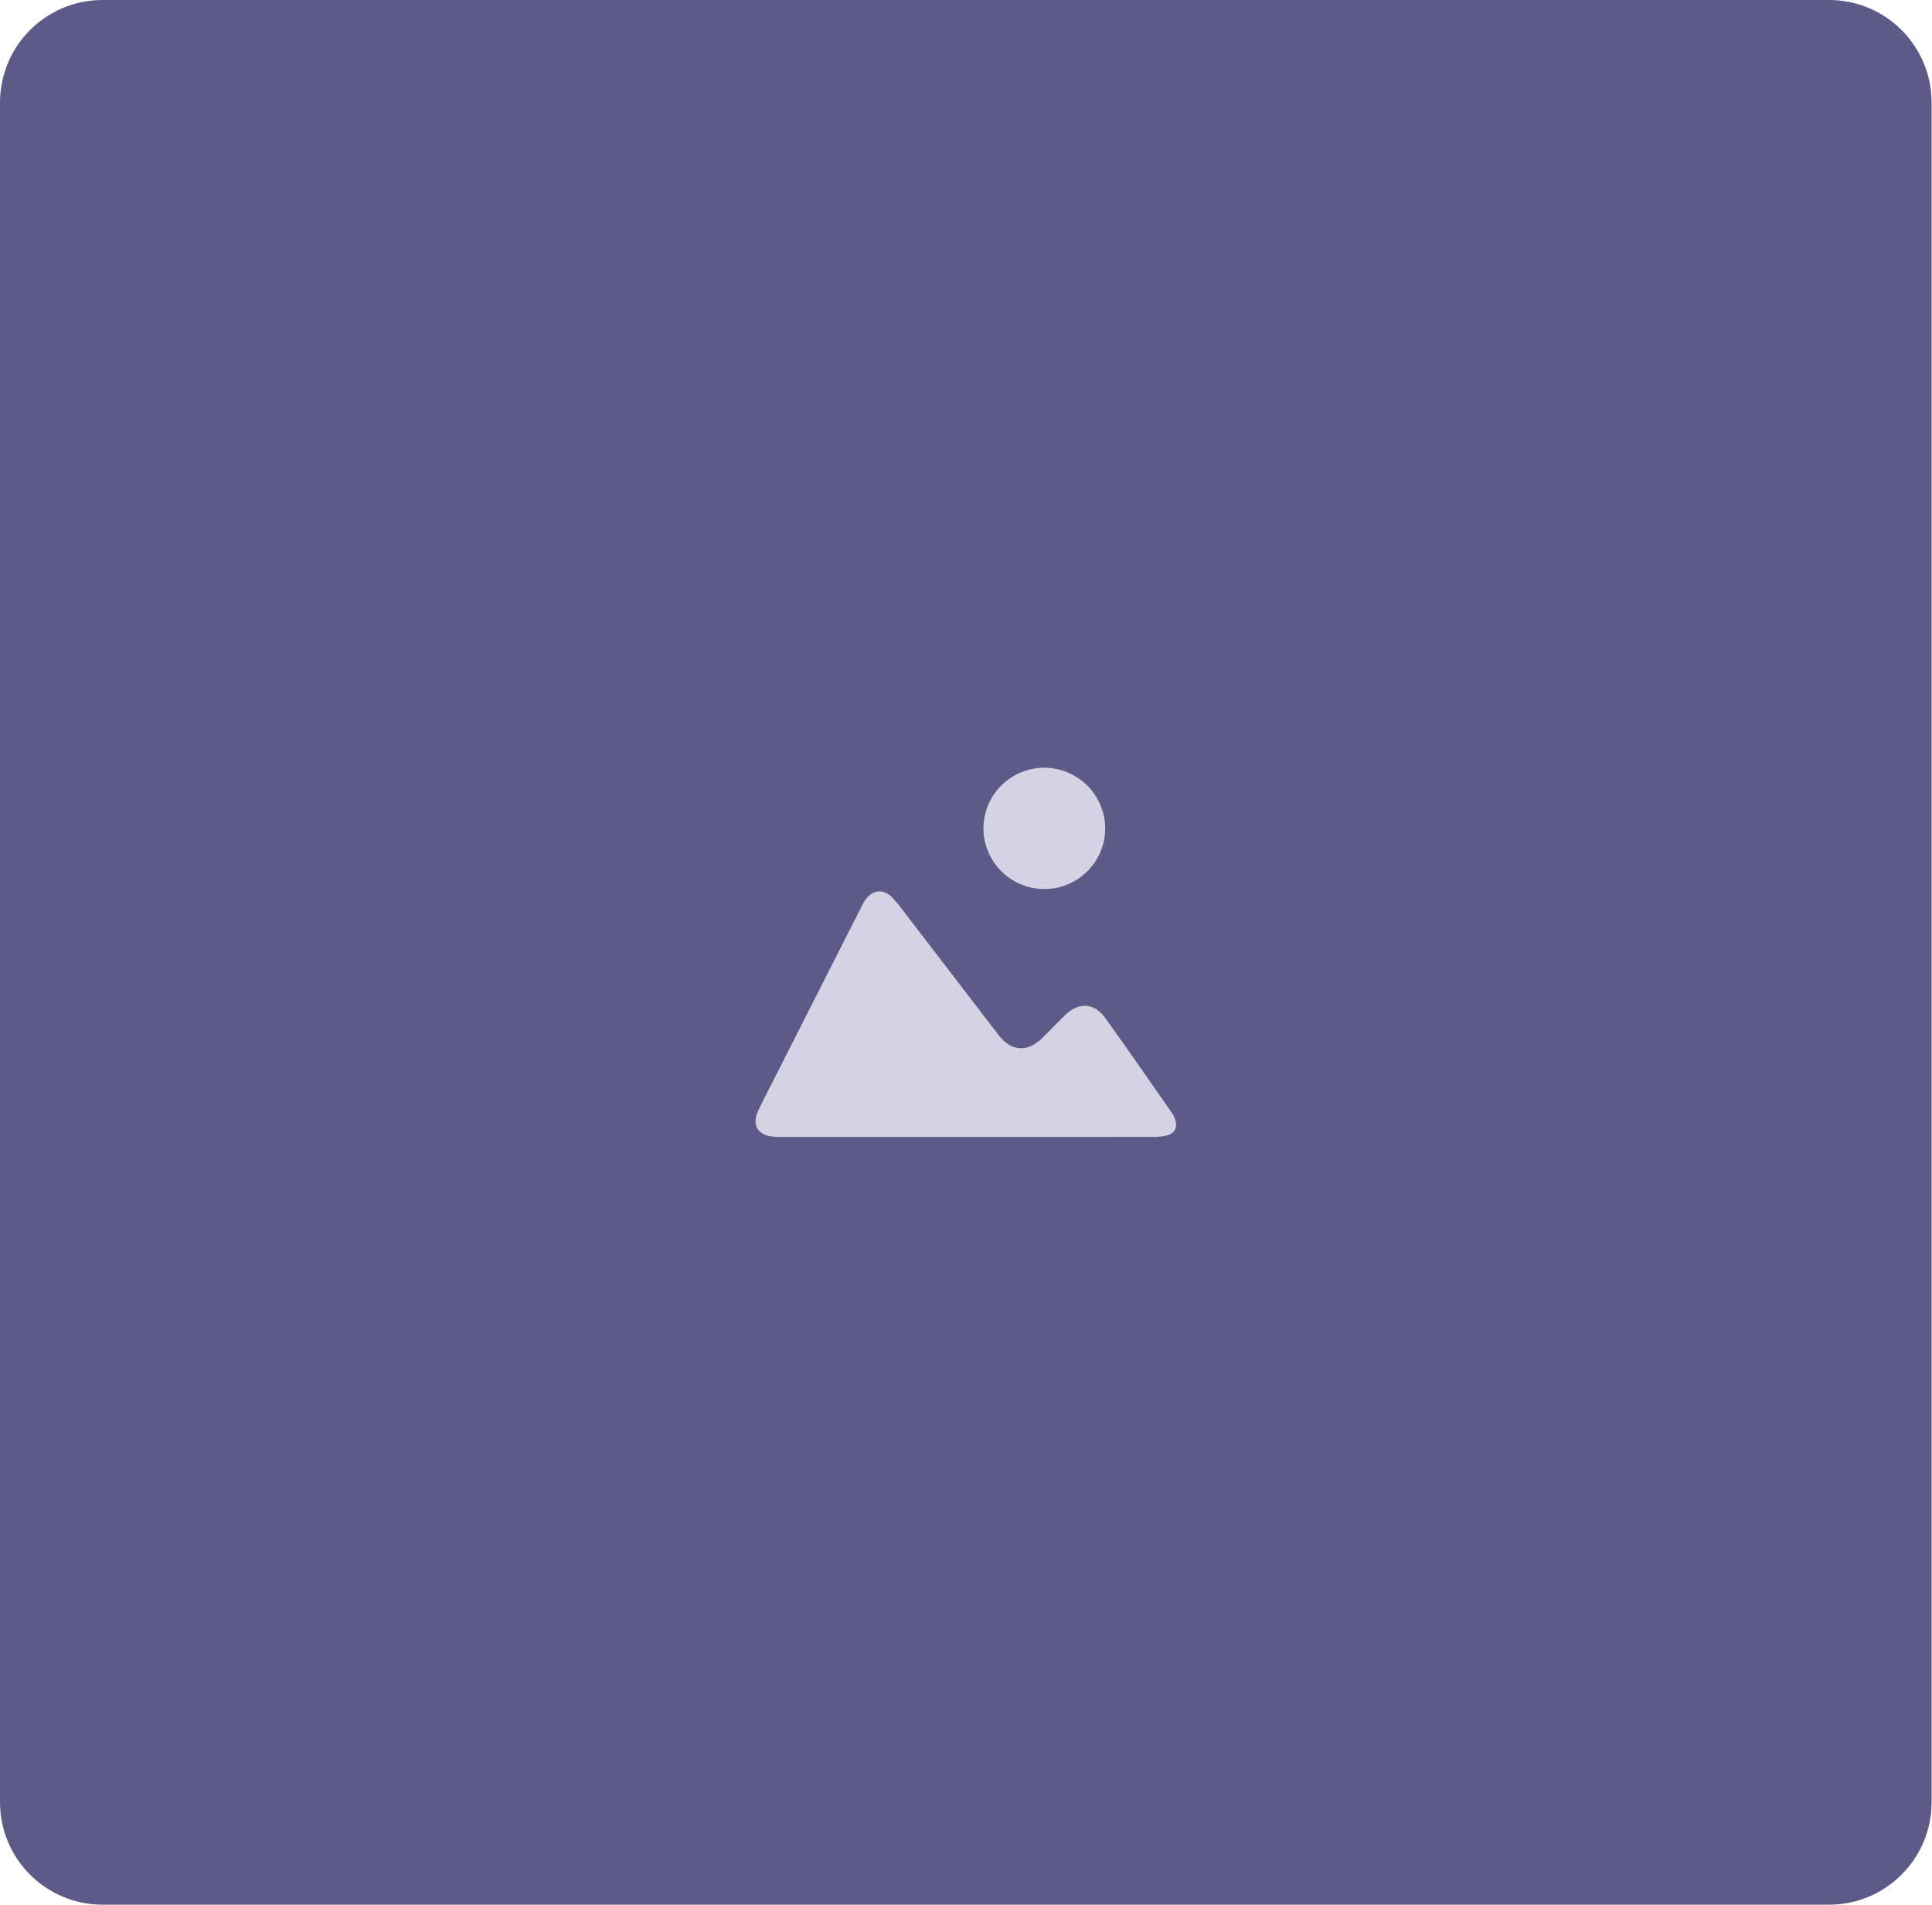
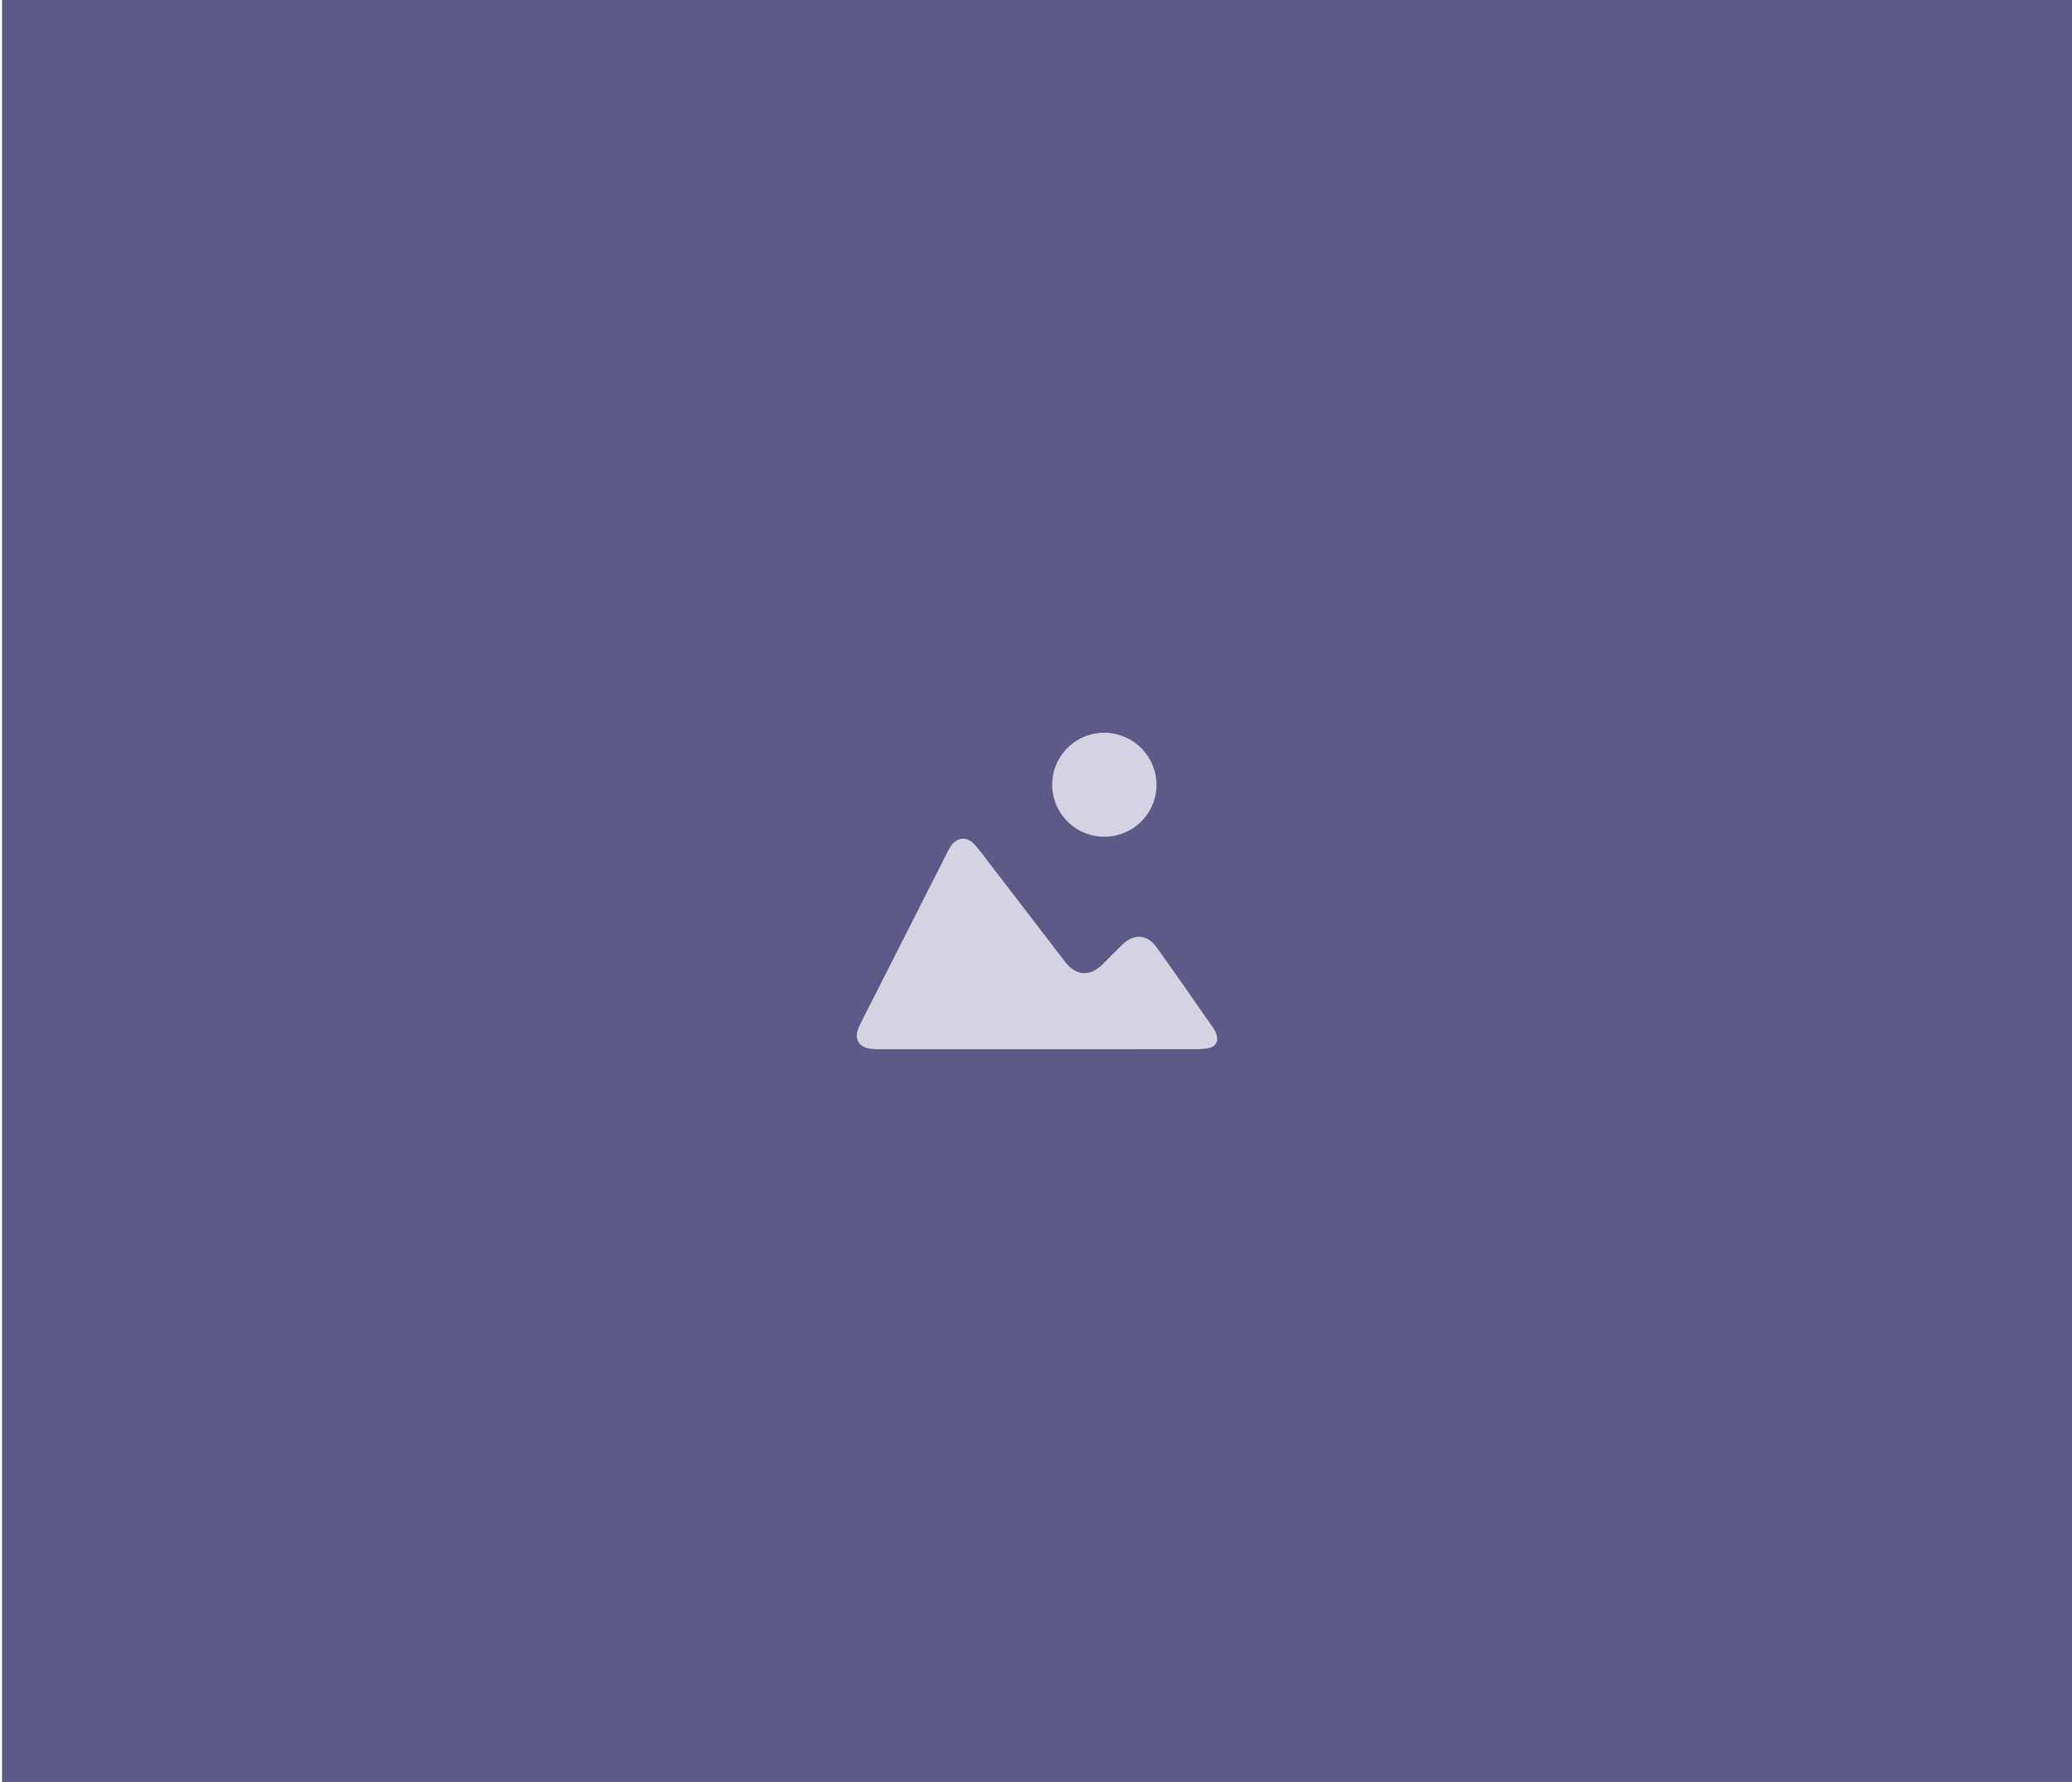
- <svg xmlns="http://www.w3.org/2000/svg" width="565" height="557" viewBox="0 0 565 557" fill="none">
-   <rect width="564.884" height="557" rx="30" fill="#5D5A88" />
-   <path d="M282.814 332.49C264.796 332.49 246.778 332.49 228.76 332.49C227.88 332.49 226.988 332.49 226.104 332.4C221.593 331.98 219.78 328.952 221.703 324.857C223.372 321.323 225.193 317.879 226.961 314.382C235.308 297.916 243.654 281.454 252.001 264.993C252.259 264.491 252.528 263.988 252.828 263.508C254.929 260.151 258.344 259.678 261.034 262.574C262.931 264.6 264.535 266.876 266.227 269.072C274.827 280.27 283.426 291.473 292.025 302.681C295.781 307.558 300.512 307.823 304.924 303.437C307.113 301.26 309.253 299.025 311.469 296.867C315.464 292.973 319.997 293.207 323.26 297.748C329.808 306.858 336.193 316.09 342.608 325.292C343.11 326.014 343.494 326.81 343.747 327.651C344.369 329.765 343.489 331.466 341.337 332.029C339.989 332.351 338.604 332.499 337.217 332.471C319.093 332.502 300.959 332.508 282.814 332.49Z" fill="#D4D2E3" />
-   <path d="M323.222 242.269C323.217 245.783 322.166 249.217 320.2 252.135C318.235 255.053 315.444 257.324 312.182 258.66C308.92 259.995 305.333 260.336 301.876 259.638C298.42 258.94 295.249 257.235 292.766 254.739C290.284 252.243 288.6 249.068 287.93 245.618C287.26 242.168 287.633 238.597 289.002 235.358C290.371 232.119 292.674 229.358 295.619 227.425C298.565 225.492 302.02 224.474 305.547 224.5C310.243 224.56 314.727 226.456 318.034 229.78C321.34 233.103 323.203 237.589 323.222 242.269Z" fill="#D4D2E3" />
+ <svg xmlns="http://www.w3.org/2000/svg" width="707" height="608" viewBox="0 0 707 608" fill="none">
+   <rect x="0.695" width="706.305" height="608" fill="#5D5A88" />
+   <path d="M354.22 357.99C336.202 357.99 318.183 357.99 300.165 357.99C299.285 357.99 298.394 357.99 297.51 357.9C292.999 357.48 291.185 354.452 293.109 350.357C294.778 346.823 296.599 343.379 298.367 339.882C306.713 323.416 315.06 306.954 323.406 290.493C323.664 289.991 323.934 289.488 324.233 289.008C326.335 285.651 329.75 285.178 332.439 288.074C334.336 290.1 335.941 292.376 337.633 294.572C346.232 305.77 354.832 316.973 363.431 328.181C367.187 333.058 371.918 333.323 376.33 328.937C378.519 326.76 380.659 324.525 382.874 322.367C386.869 318.473 391.403 318.707 394.666 323.248C401.214 332.358 407.599 341.59 414.014 350.792C414.515 351.514 414.899 352.31 415.152 353.151C415.774 355.265 414.894 356.966 412.743 357.529C411.394 357.851 410.01 357.999 408.623 357.971C390.499 358.002 372.364 358.008 354.22 357.99Z" fill="#D4D2E3" />
+   <path d="M394.628 267.769C394.623 271.283 393.571 274.717 391.606 277.635C389.64 280.553 386.85 282.824 383.587 284.16C380.325 285.495 376.739 285.836 373.282 285.138C369.826 284.44 366.655 282.735 364.172 280.239C361.689 277.743 360.006 274.568 359.336 271.118C358.666 267.668 359.038 264.097 360.407 260.858C361.776 257.619 364.079 254.858 367.025 252.925C369.97 250.992 373.425 249.974 376.952 250C381.648 250.06 386.133 251.956 389.439 255.28C392.746 258.603 394.609 263.089 394.628 267.769Z" fill="#D4D2E3" />
</svg>
